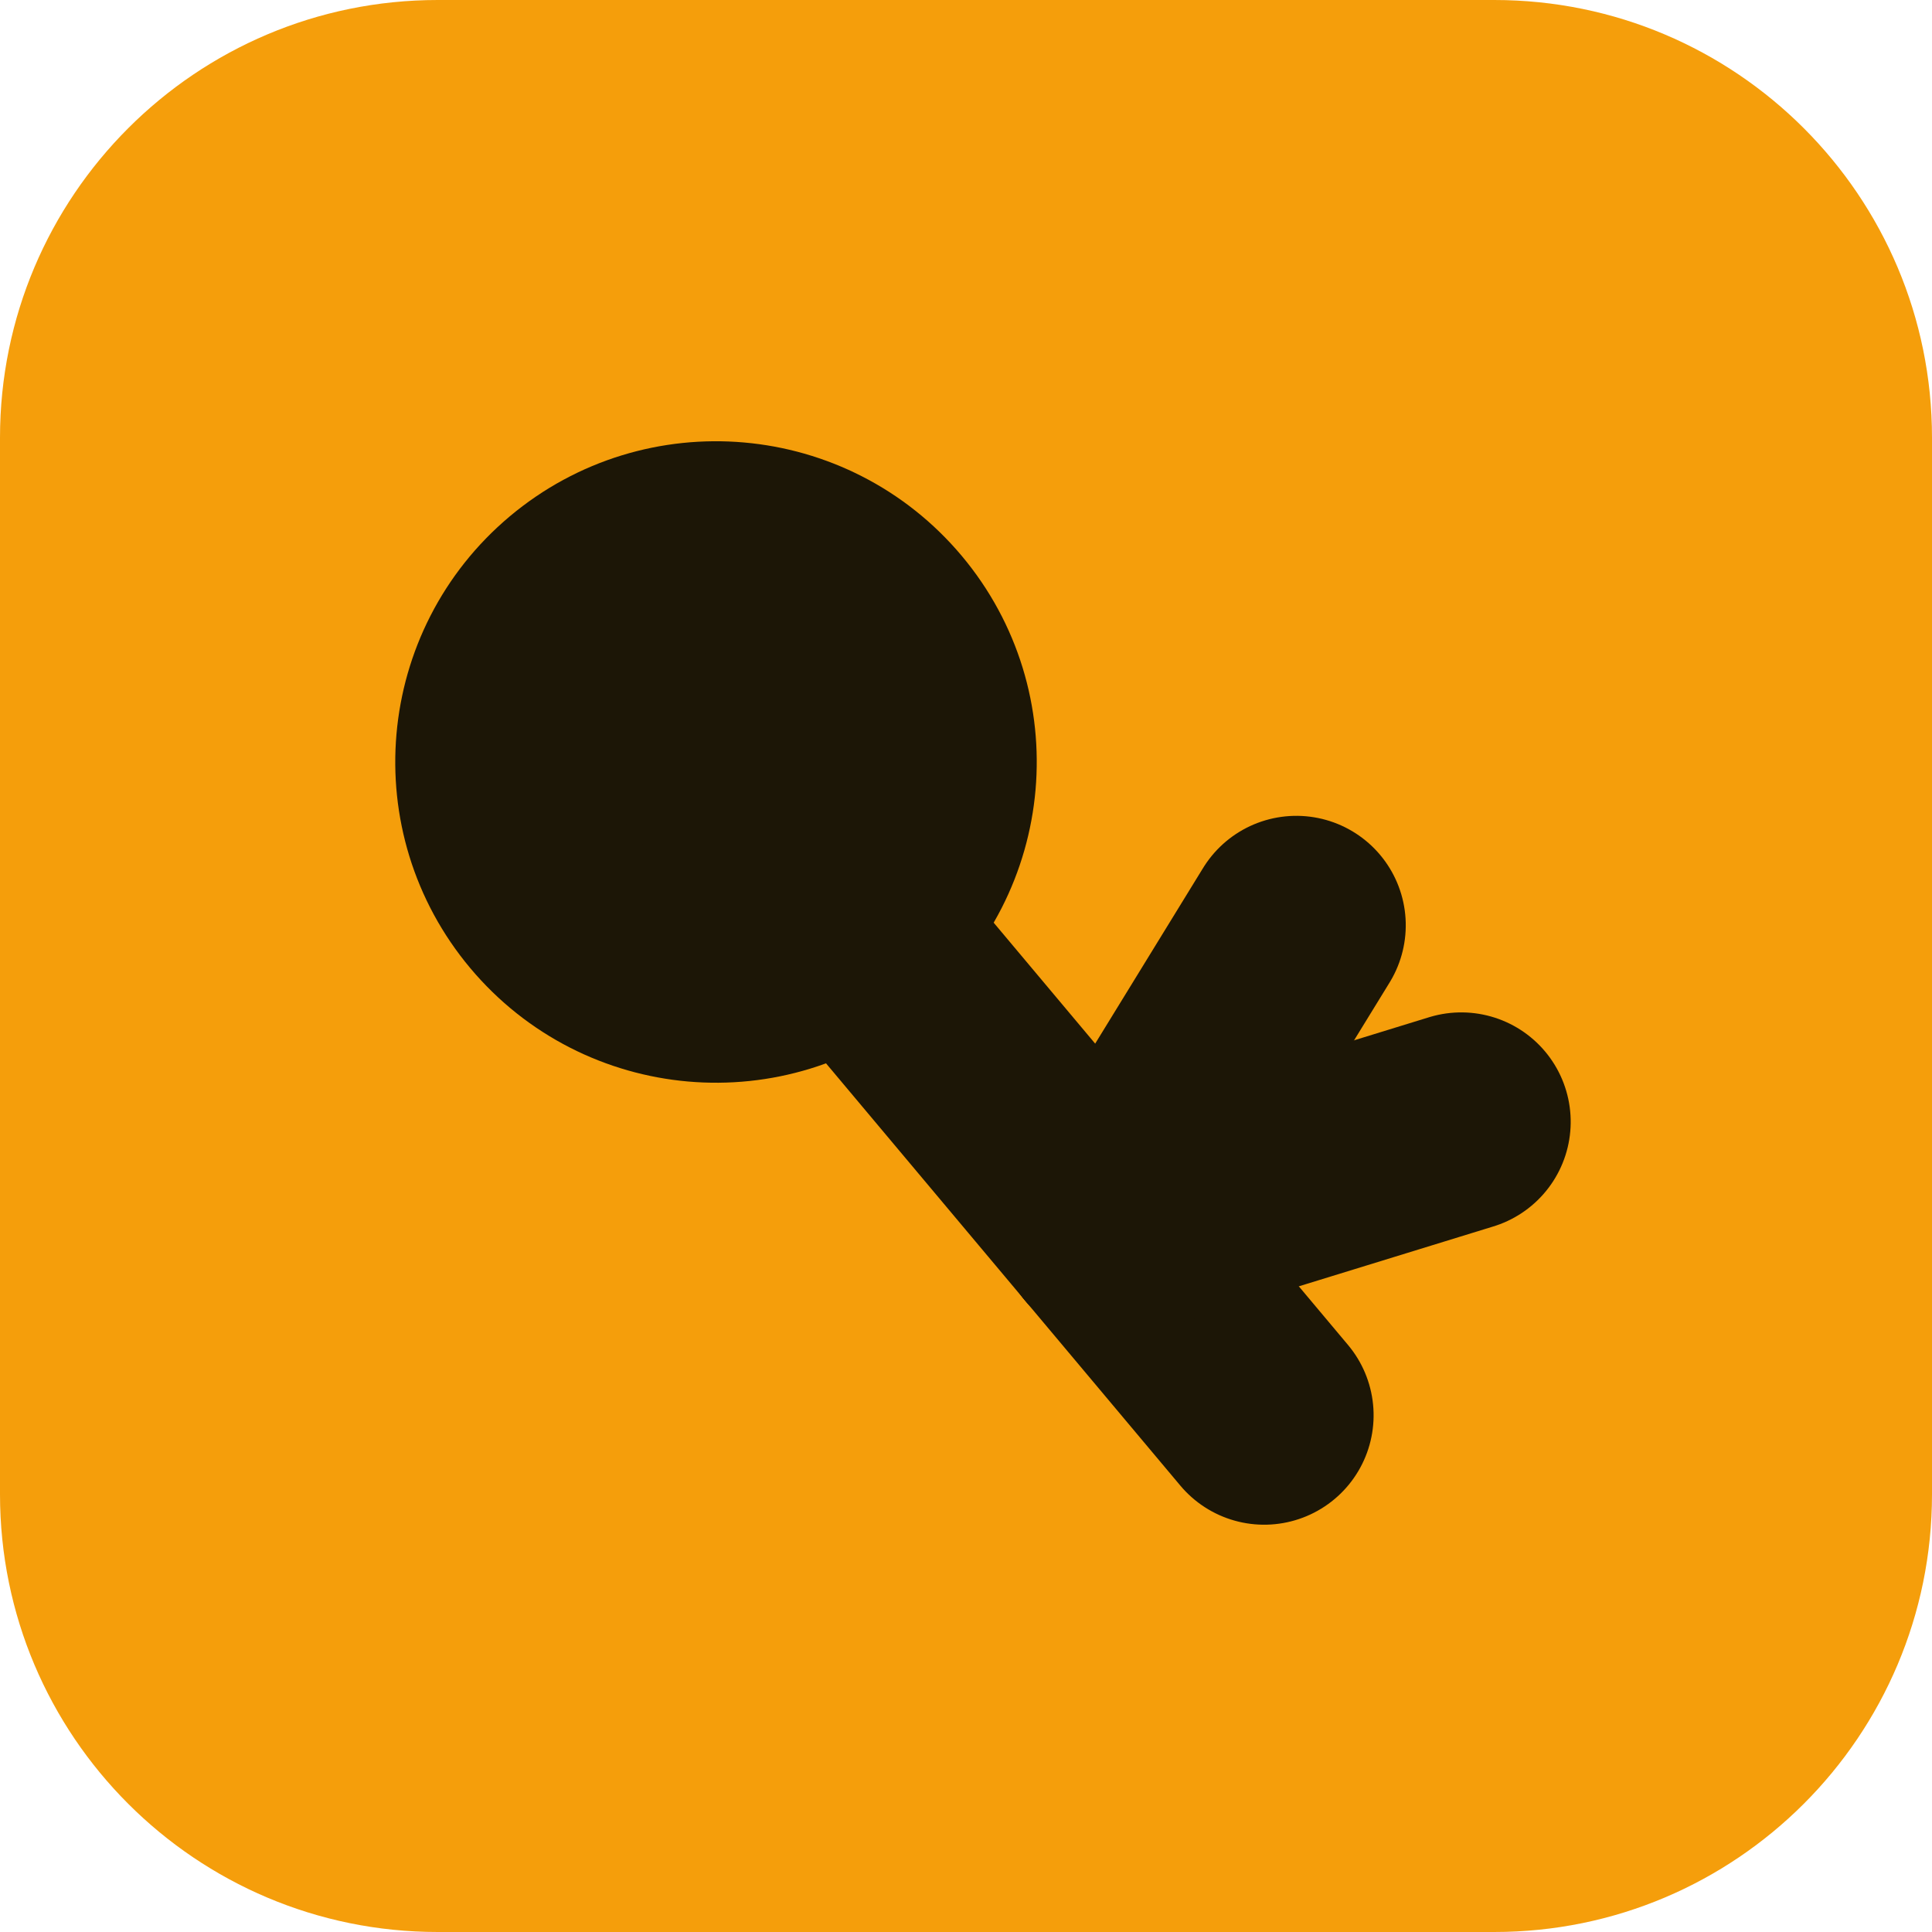
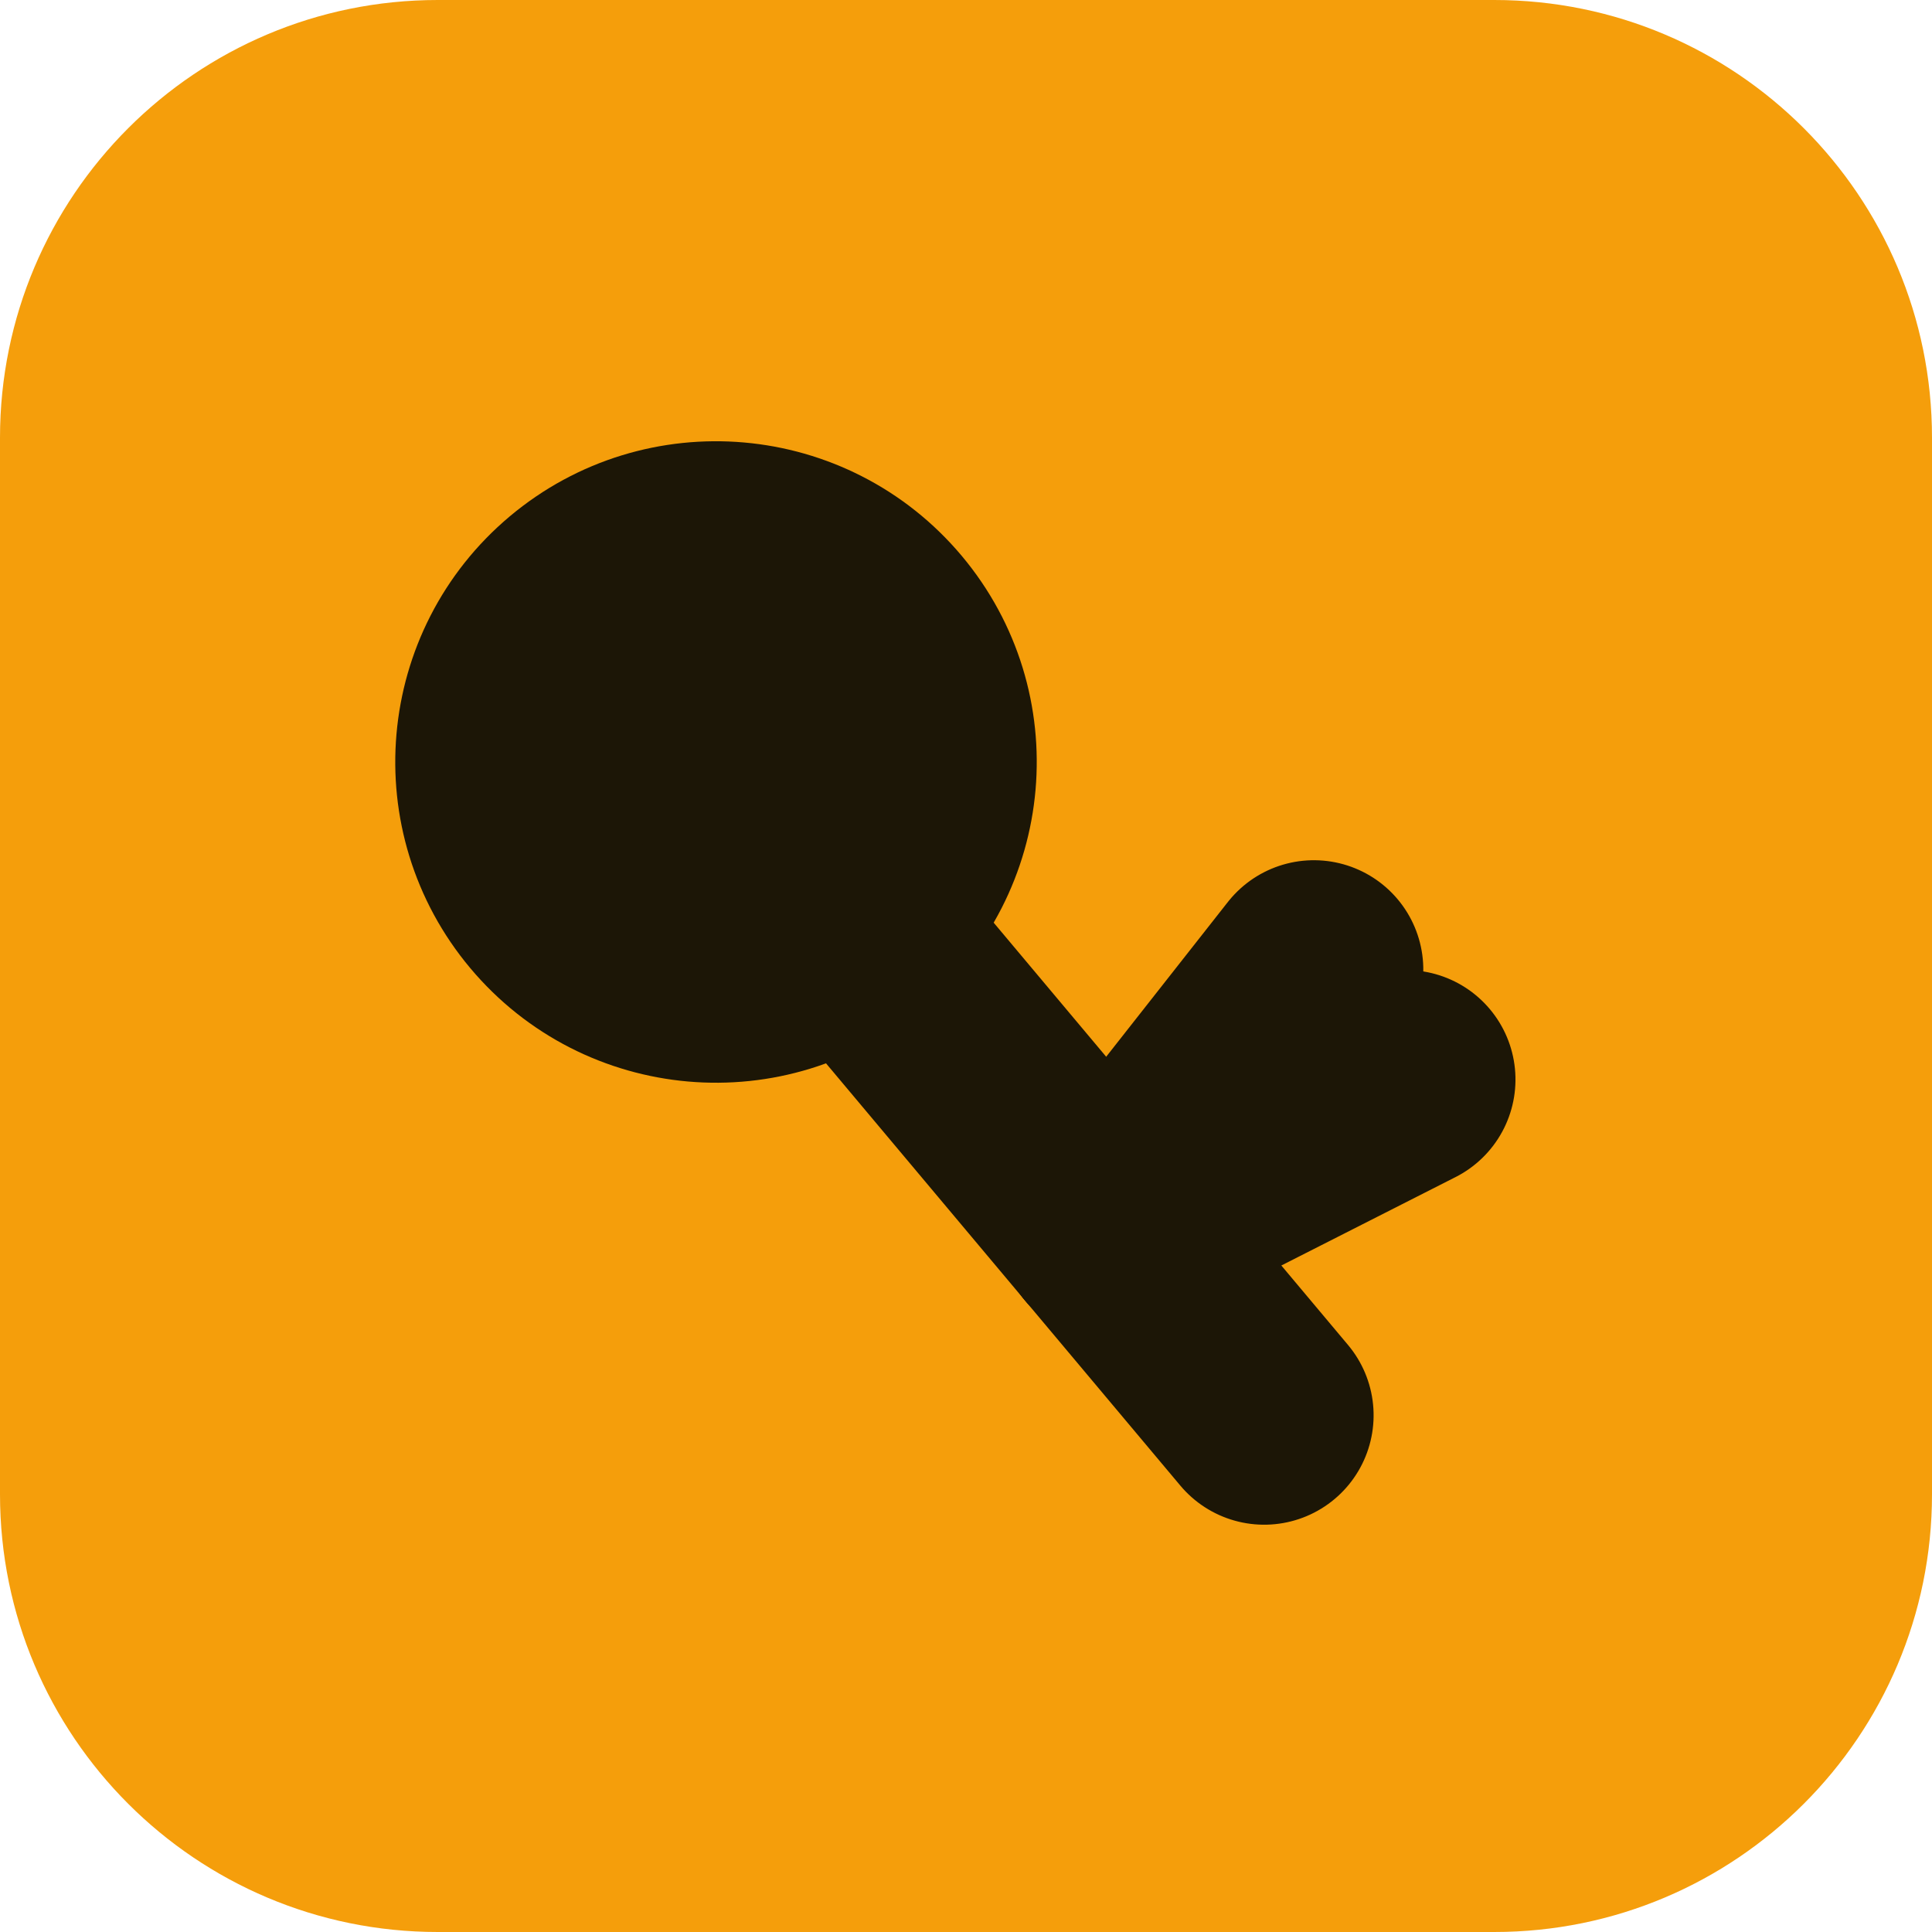
<svg xmlns="http://www.w3.org/2000/svg" viewBox="0 0 512 512">
  <rect width="512" height="512" rx="116" fill="#f59e0b" />
  <g transform="rotate(-40 256 256)" fill="none" stroke="#1c1606" stroke-width="58" stroke-linecap="round" stroke-linejoin="round">
    <circle cx="240" cy="172" r="56" />
    <path d="M240 172 V398" />
-     <path d="M240 334 L330 304" />
-     <path d="M240 334 L330 372" />
+     <path d="M240 334 L326 316" />
+     <path d="M240 334 L326 354" />
  </g>
</svg>
